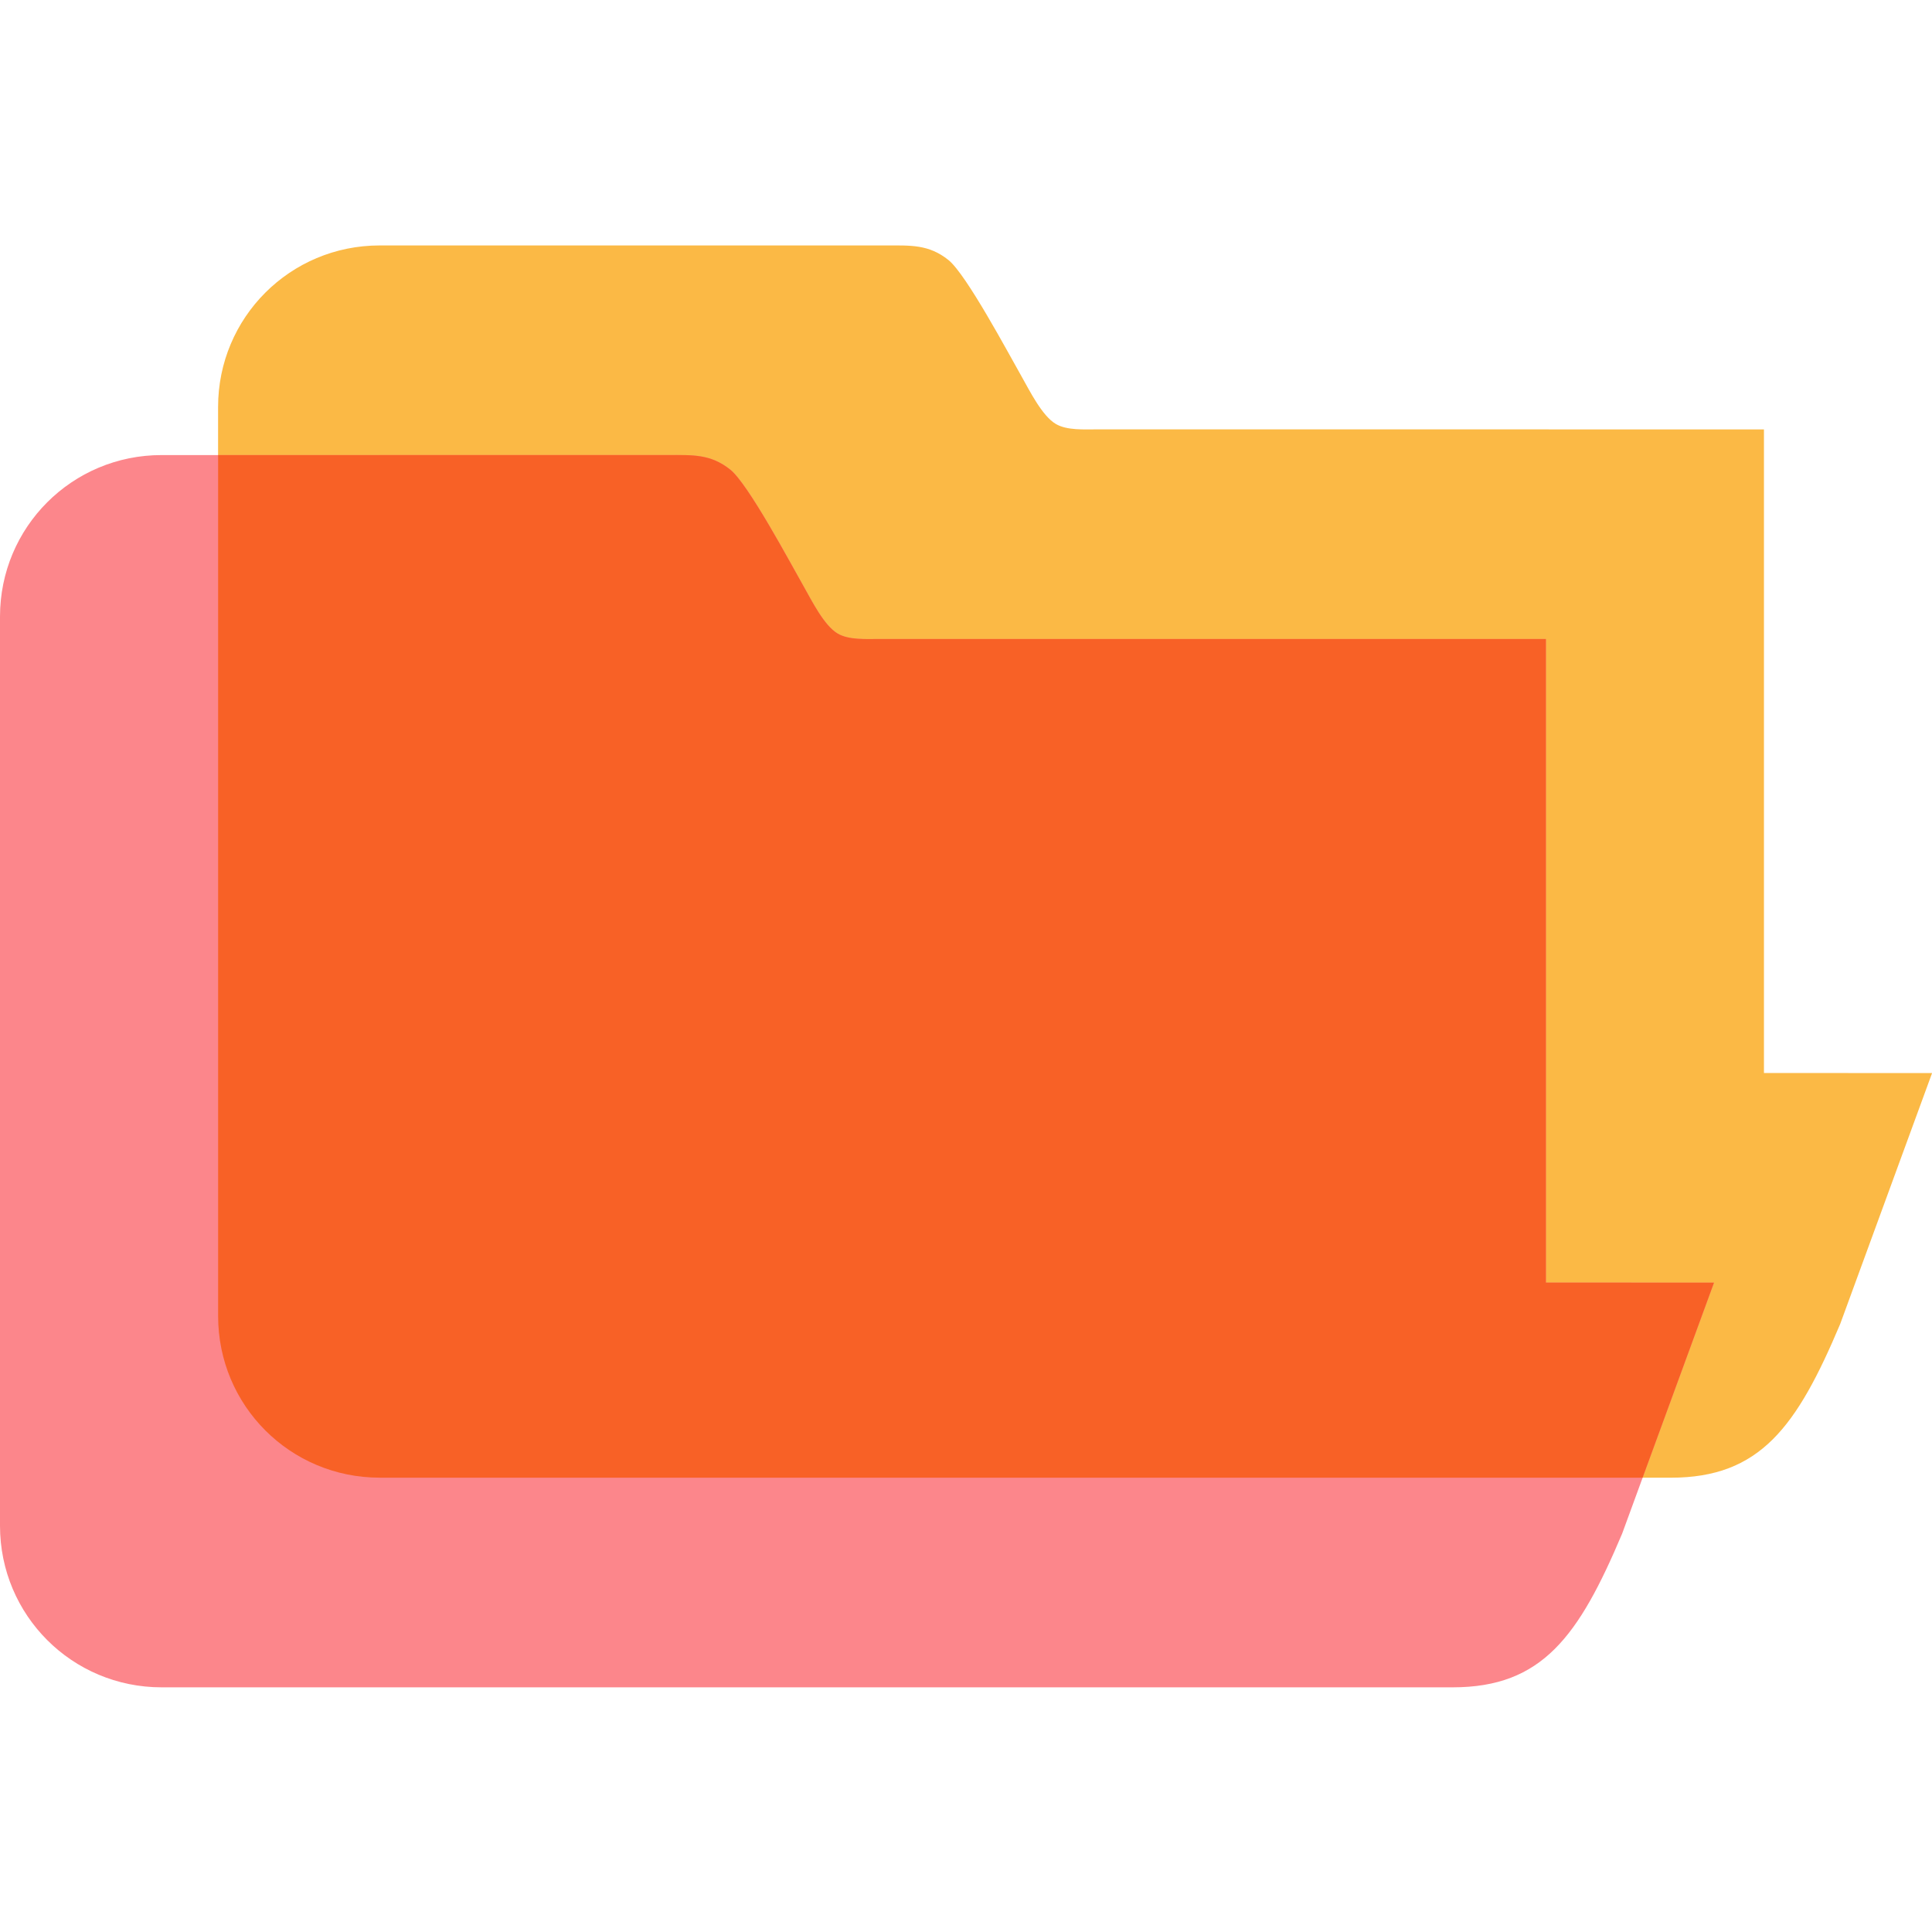
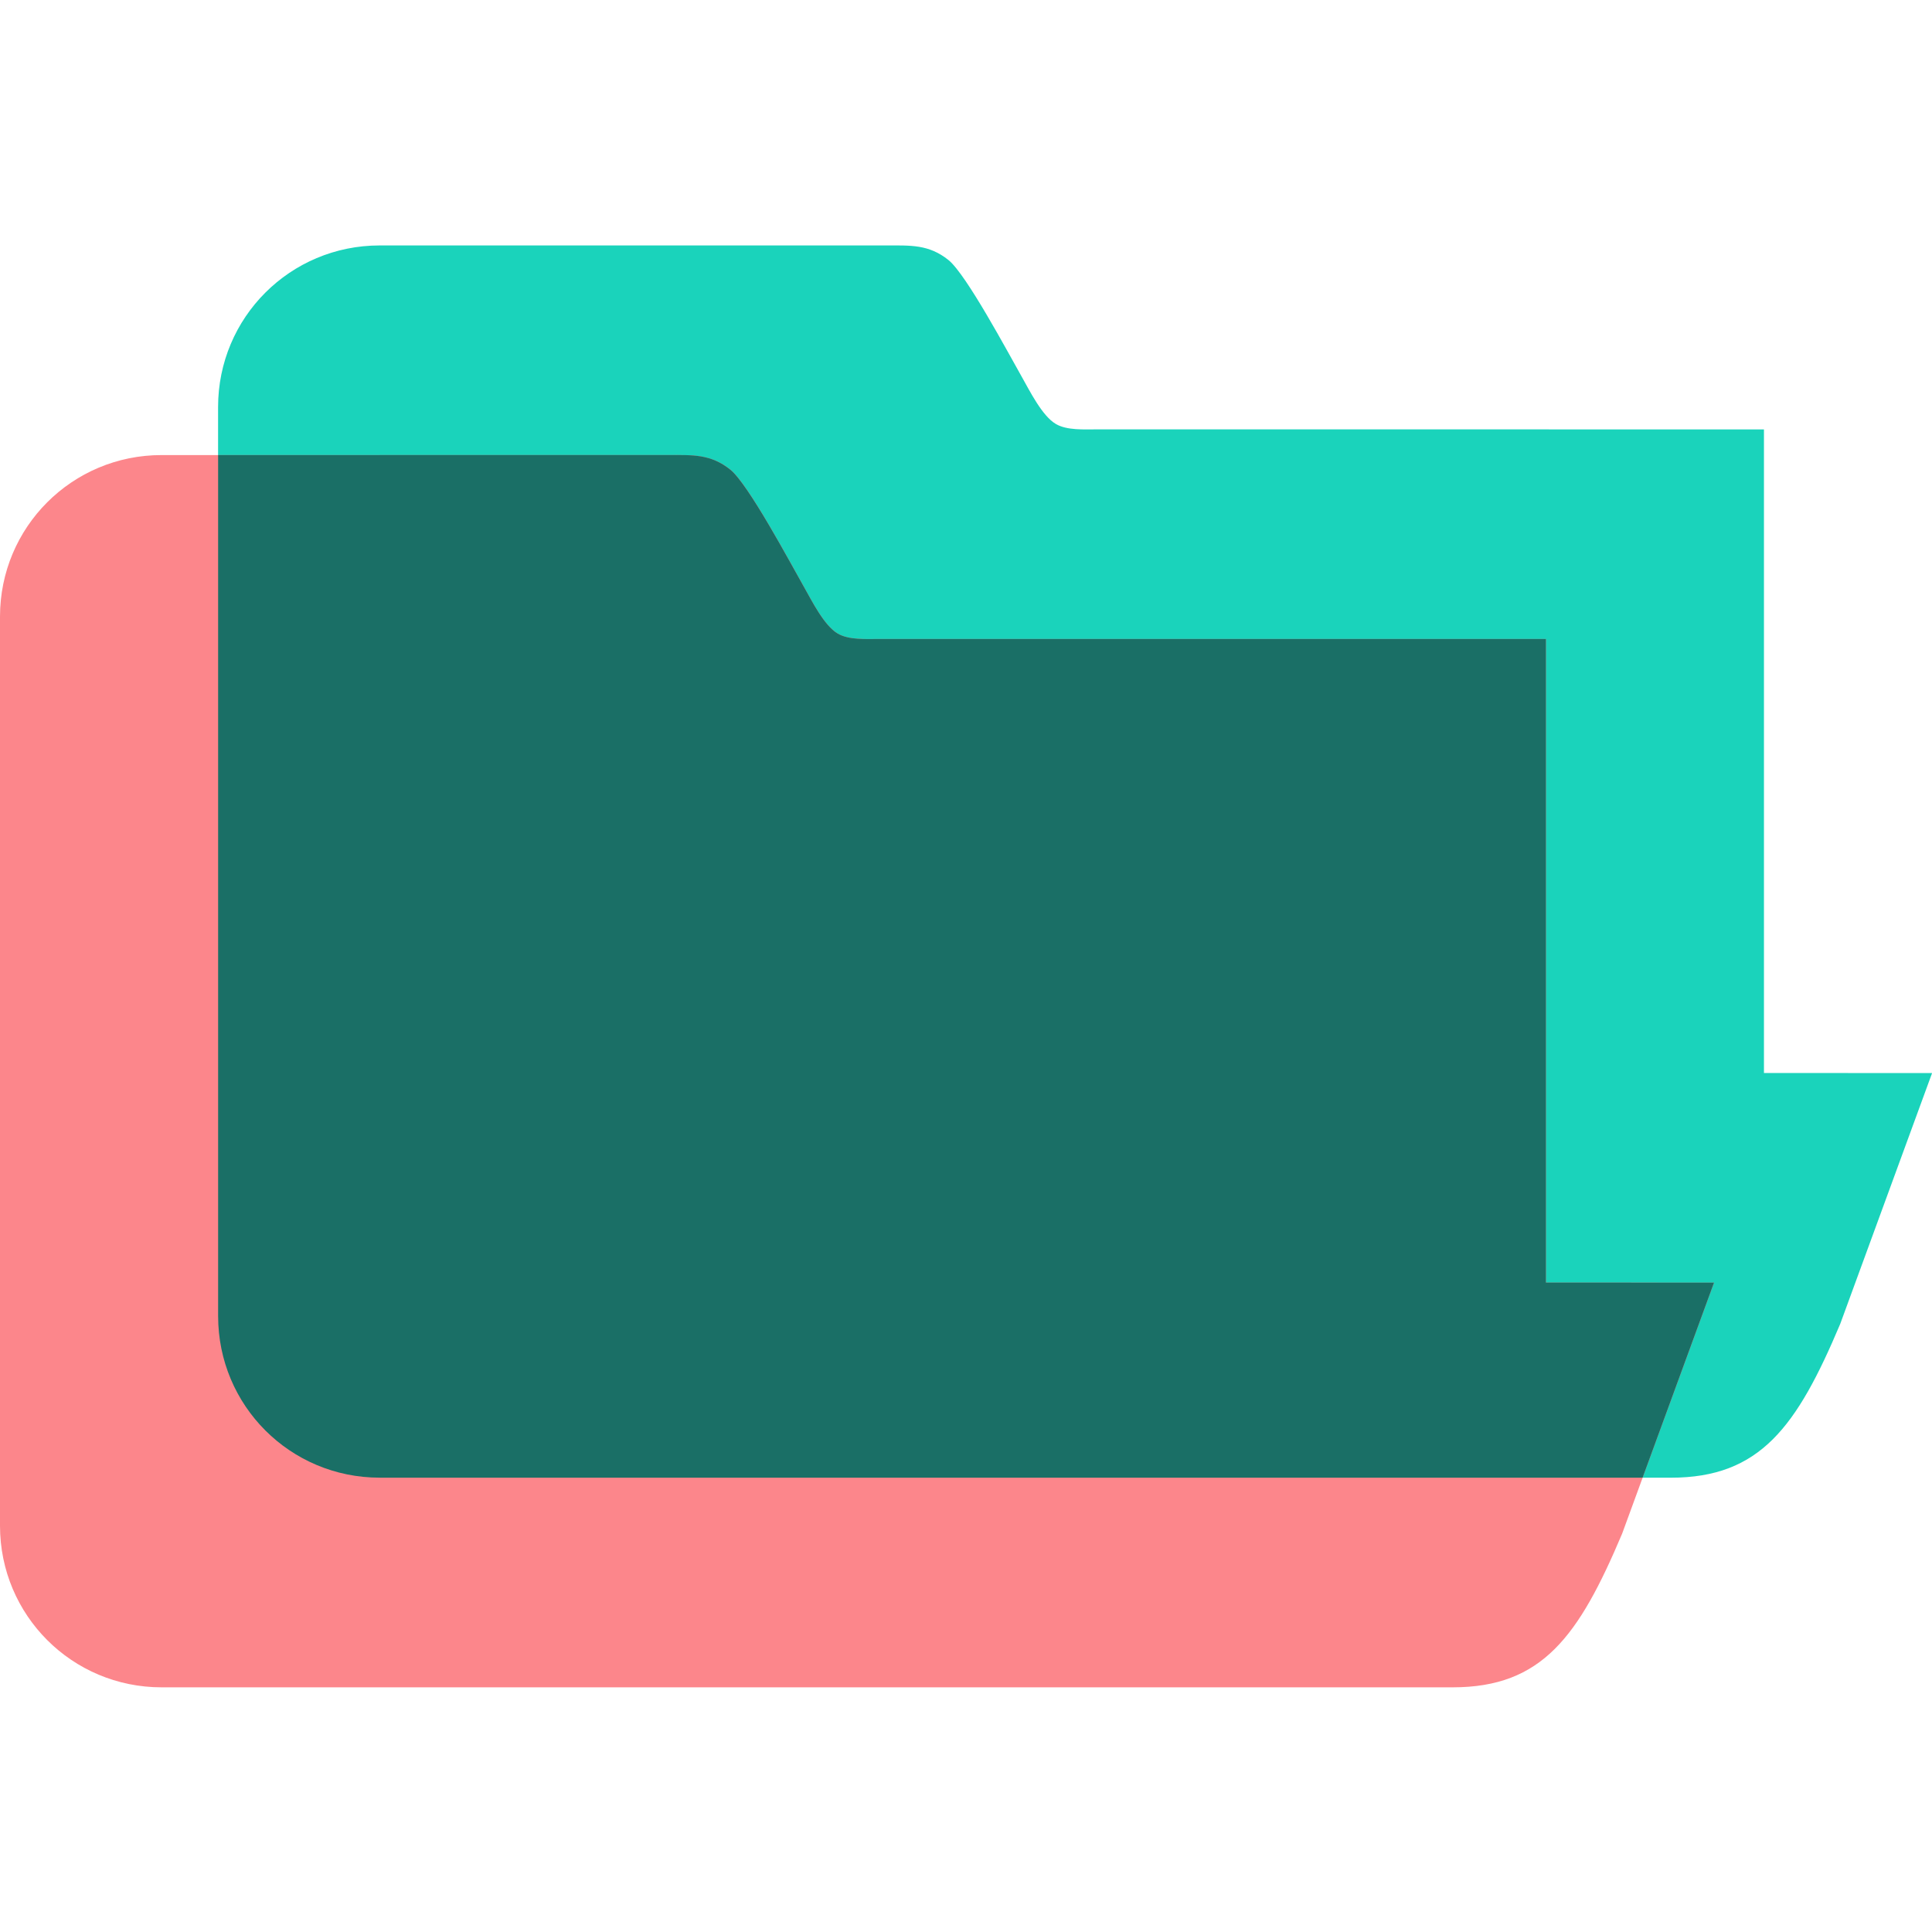
<svg xmlns="http://www.w3.org/2000/svg" width="50" height="50" viewBox="0 0 50 50" version="1.1" id="svg10" xml:space="preserve">
  <defs id="defs14">
    <linearGradient id="linearGradient839">
      <stop style="stop-color:#000000;stop-opacity:1;" offset="0" id="stop837" />
    </linearGradient>
  </defs>
  <style id="style5190" type="text/css">
	.st0{fill:#231F20;}
</style>
  <style id="style5190-2" type="text/css">
	.st0{fill:#231F20;}
</style>
-   <path style="font-variation-settings:normal;display:inline;vector-effect:none;fill:#fbb945;fill-opacity:1;stroke:none;stroke-width:1;stroke-linecap:butt;stroke-linejoin:miter;stroke-miterlimit:4;stroke-dasharray:none;stroke-dashoffset:0;stroke-opacity:1;-inkscape-stroke:none;stop-color:#000000" d="m 9.826,6.352 c -2.317,0 -4.182,1.865 -4.182,4.182 v 23.527 c 0,2.317 1.865,4.182 4.182,4.182 H 43.238 c 2.317,0 3.264,-1.321 4.386,-3.978 l 2.378,-6.494 -4.351,-0.002 v -16.656 l -17.266,-0.001 c -0.325,0 -0.774,0.029 -1.059,-0.139 C 26.97,10.765 26.648,10.113 26.443,9.751 26.084,9.119 25.012,7.108 24.549,6.732 24.036,6.319 23.56,6.353 22.938,6.352 Z" id="path2550" />
+   <path style="font-variation-settings:normal;display:inline;vector-effect:none;fill:#1ad3bb;fill-opacity:1;stroke:none;stroke-width:1;stroke-linecap:butt;stroke-linejoin:miter;stroke-miterlimit:4;stroke-dasharray:none;stroke-dashoffset:0;stroke-opacity:1;-inkscape-stroke:none;stop-color:#000000;opacity:1;stop-opacity:1" d="m 9.826,6.352 c -2.317,0 -4.182,1.865 -4.182,4.182 v 23.527 c 0,2.317 1.865,4.182 4.182,4.182 H 43.238 c 2.317,0 3.264,-1.321 4.386,-3.978 l 2.378,-6.494 -4.351,-0.002 v -16.656 l -17.266,-0.001 c -0.325,0 -0.774,0.029 -1.059,-0.139 C 26.97,10.765 26.648,10.113 26.443,9.751 26.084,9.119 25.012,7.108 24.549,6.732 24.036,6.319 23.56,6.353 22.938,6.352 Z" id="path2550" />
  <path style="font-variation-settings:normal;display:inline;vector-effect:none;fill:#fc868b;fill-opacity:1;stroke:none;stroke-width:1;stroke-linecap:butt;stroke-linejoin:miter;stroke-miterlimit:4;stroke-dasharray:none;stroke-dashoffset:0;stroke-opacity:1;-inkscape-stroke:none;stop-color:#000000" d="M 4.182,11.777 C 1.865,11.777 3.0273435e-8,13.642 3.0273435e-8,15.959 V 39.486 C 3.0273435e-8,41.802 1.865,43.668 4.182,43.668 H 37.595 c 2.317,0 3.264,-1.321 4.386,-3.978 l 2.378,-6.494 -4.351,-0.002 v -16.656 l -17.266,-0.001 c -0.325,0 -0.774,0.029 -1.059,-0.139 -0.356,-0.208 -0.678,-0.86 -0.883,-1.222 -0.359,-0.632 -1.431,-2.644 -1.894,-3.019 -0.513,-0.413 -0.988,-0.379 -1.611,-0.38 z" id="path835" />
-   <path id="path2601" style="font-variation-settings:normal;display:inline;vector-effect:none;fill:#f86126;fill-opacity:1;stroke:none;stroke-width:1;stroke-linecap:butt;stroke-linejoin:miter;stroke-miterlimit:4;stroke-dasharray:none;stroke-dashoffset:0;stroke-opacity:1;-inkscape-stroke:none;stop-color:#000000" d="m 5.645,11.777 v 22.283 c 0,2.317 1.865,4.182 4.182,4.182 H 42.51 l 1.848,-5.047 -4.35,-0.002 V 16.537 H 22.742 c -0.325,0 -0.775,0.029 -1.061,-0.139 -0.356,-0.208 -0.677,-0.861 -0.883,-1.223 -0.359,-0.632 -1.431,-2.642 -1.895,-3.018 -0.513,-0.413 -0.987,-0.38 -1.609,-0.381 z" />
+   <path id="path2601" style="font-variation-settings:normal;display:inline;vector-effect:none;fill:#1a6f66;fill-opacity:1;stroke:none;stroke-width:1;stroke-linecap:butt;stroke-linejoin:miter;stroke-miterlimit:4;stroke-dasharray:none;stroke-dashoffset:0;stroke-opacity:1;-inkscape-stroke:none;stop-color:#000000;opacity:1;stop-opacity:1" d="m 5.645,11.777 v 22.283 c 0,2.317 1.865,4.182 4.182,4.182 H 42.51 l 1.848,-5.047 -4.35,-0.002 V 16.537 H 22.742 c -0.325,0 -0.775,0.029 -1.061,-0.139 -0.356,-0.208 -0.677,-0.861 -0.883,-1.223 -0.359,-0.632 -1.431,-2.642 -1.895,-3.018 -0.513,-0.413 -0.987,-0.38 -1.609,-0.381 z" />
</svg>
